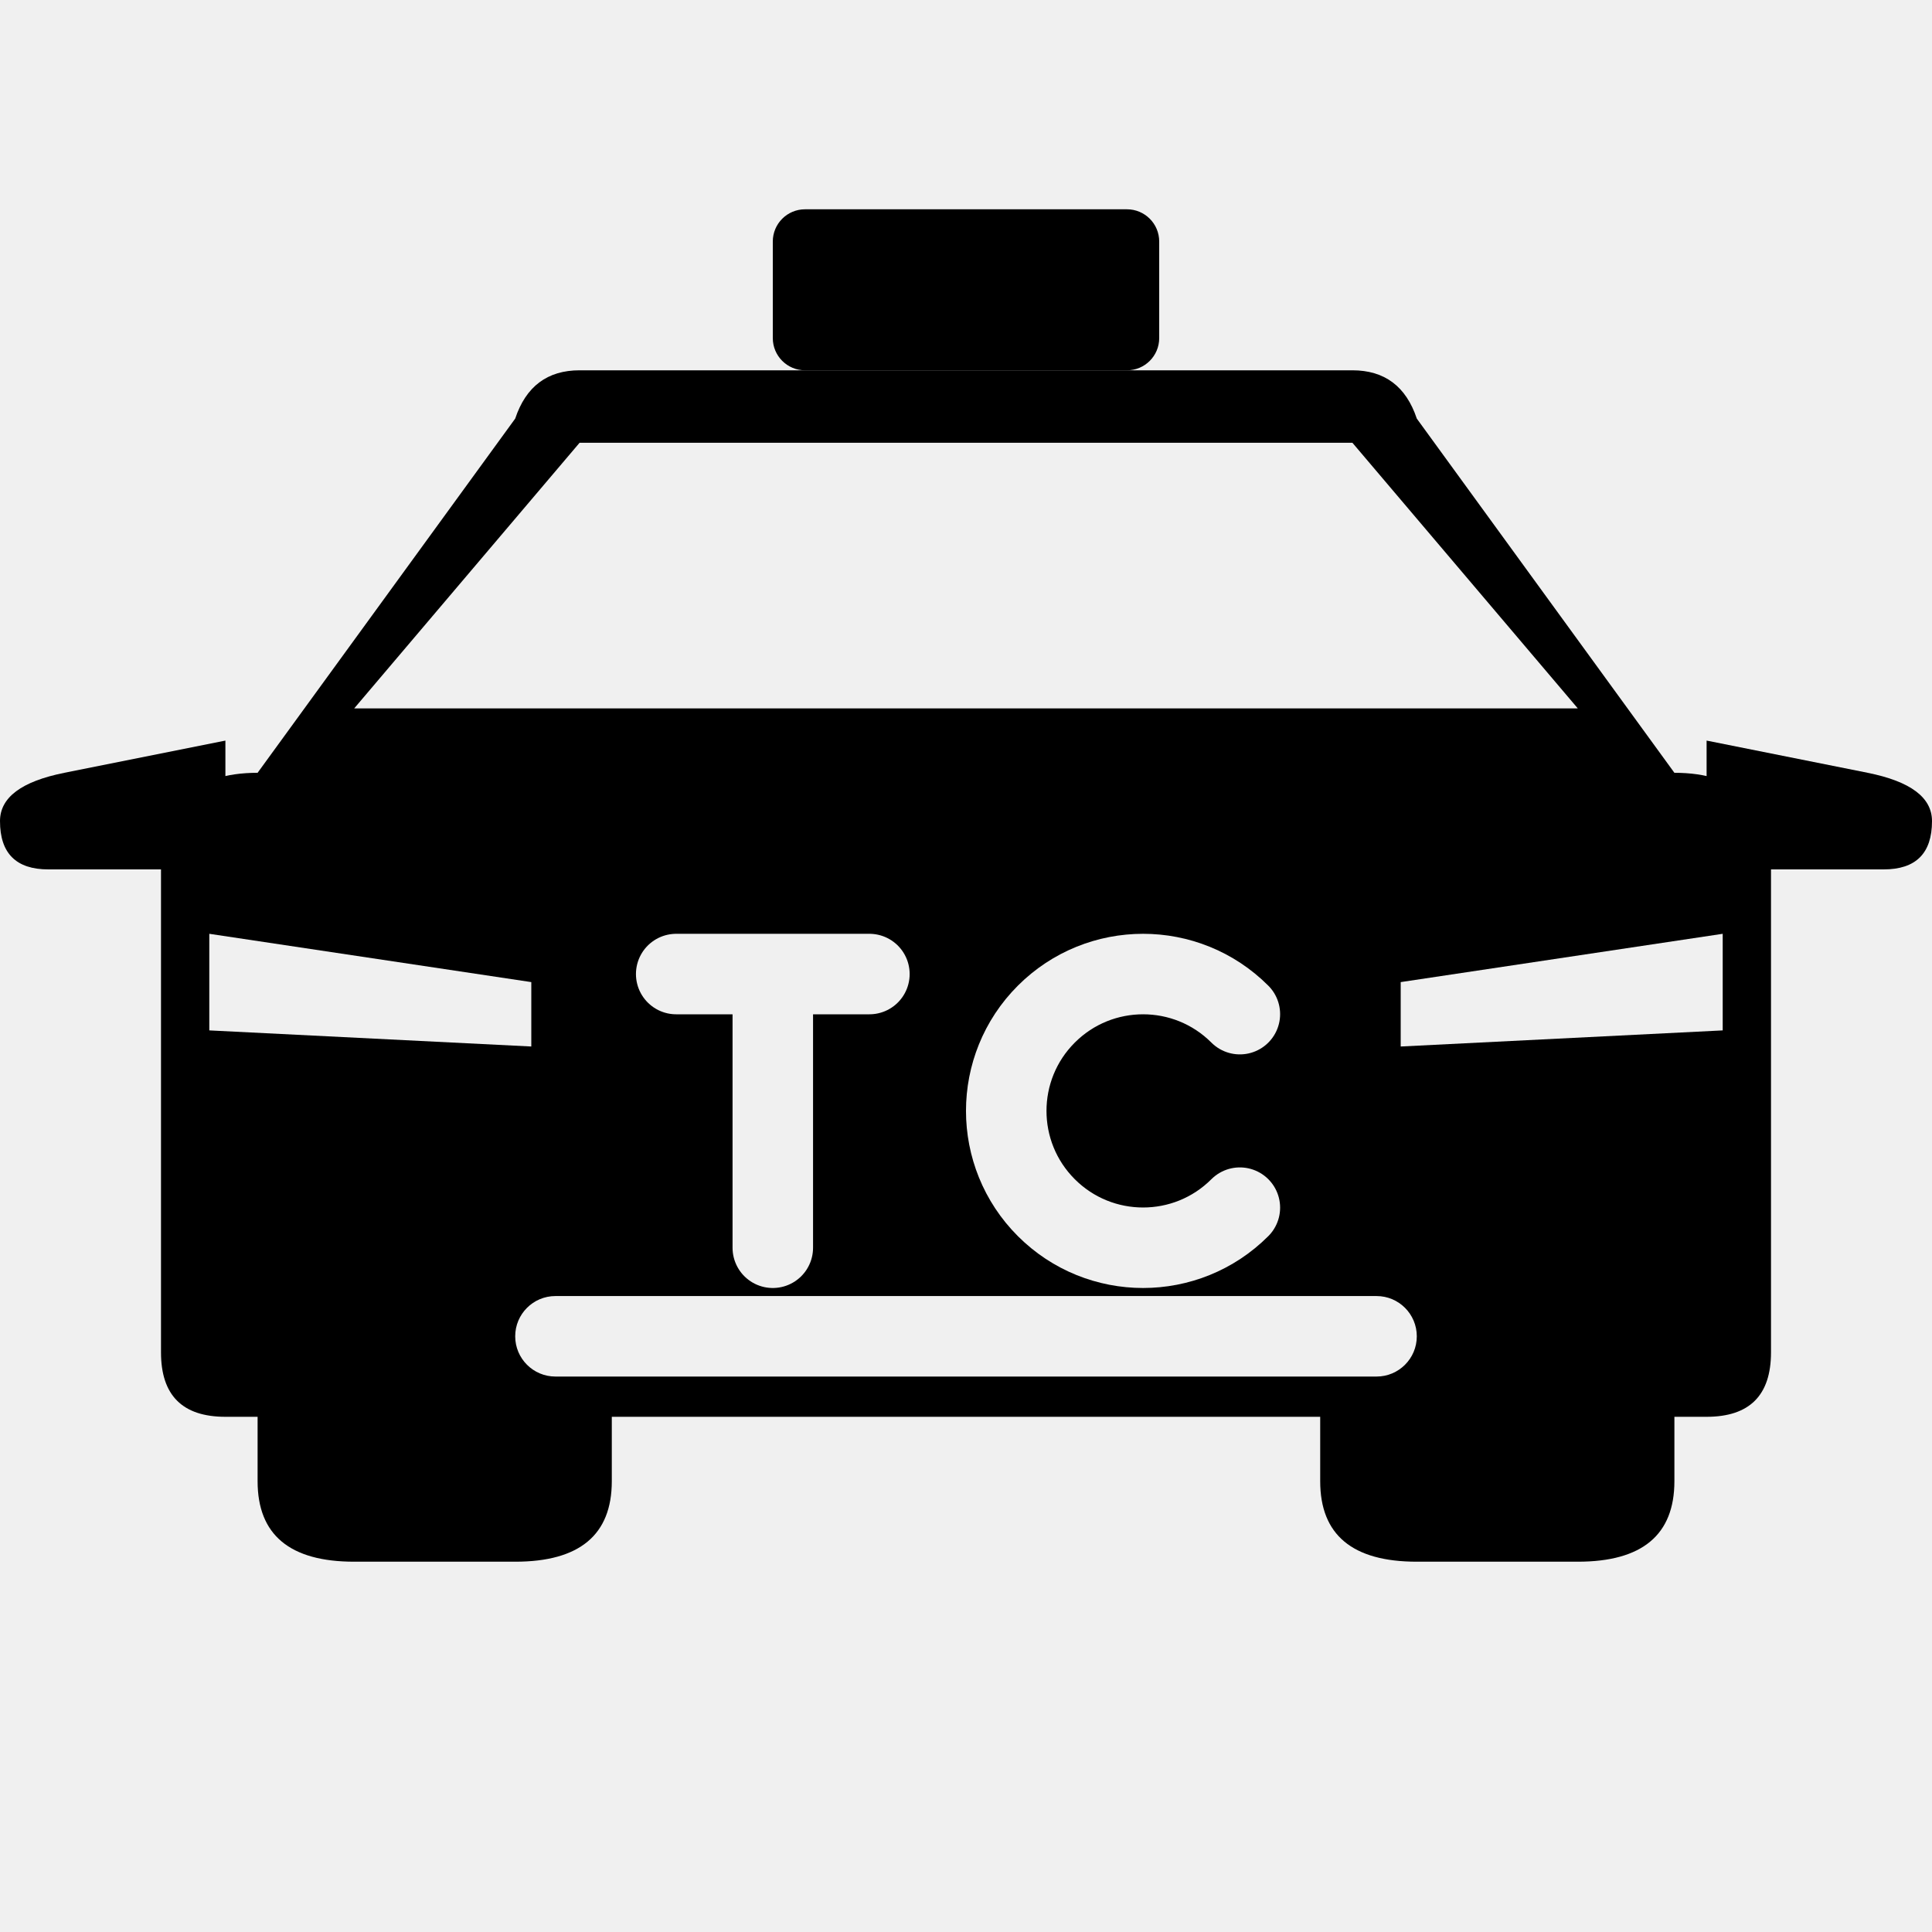
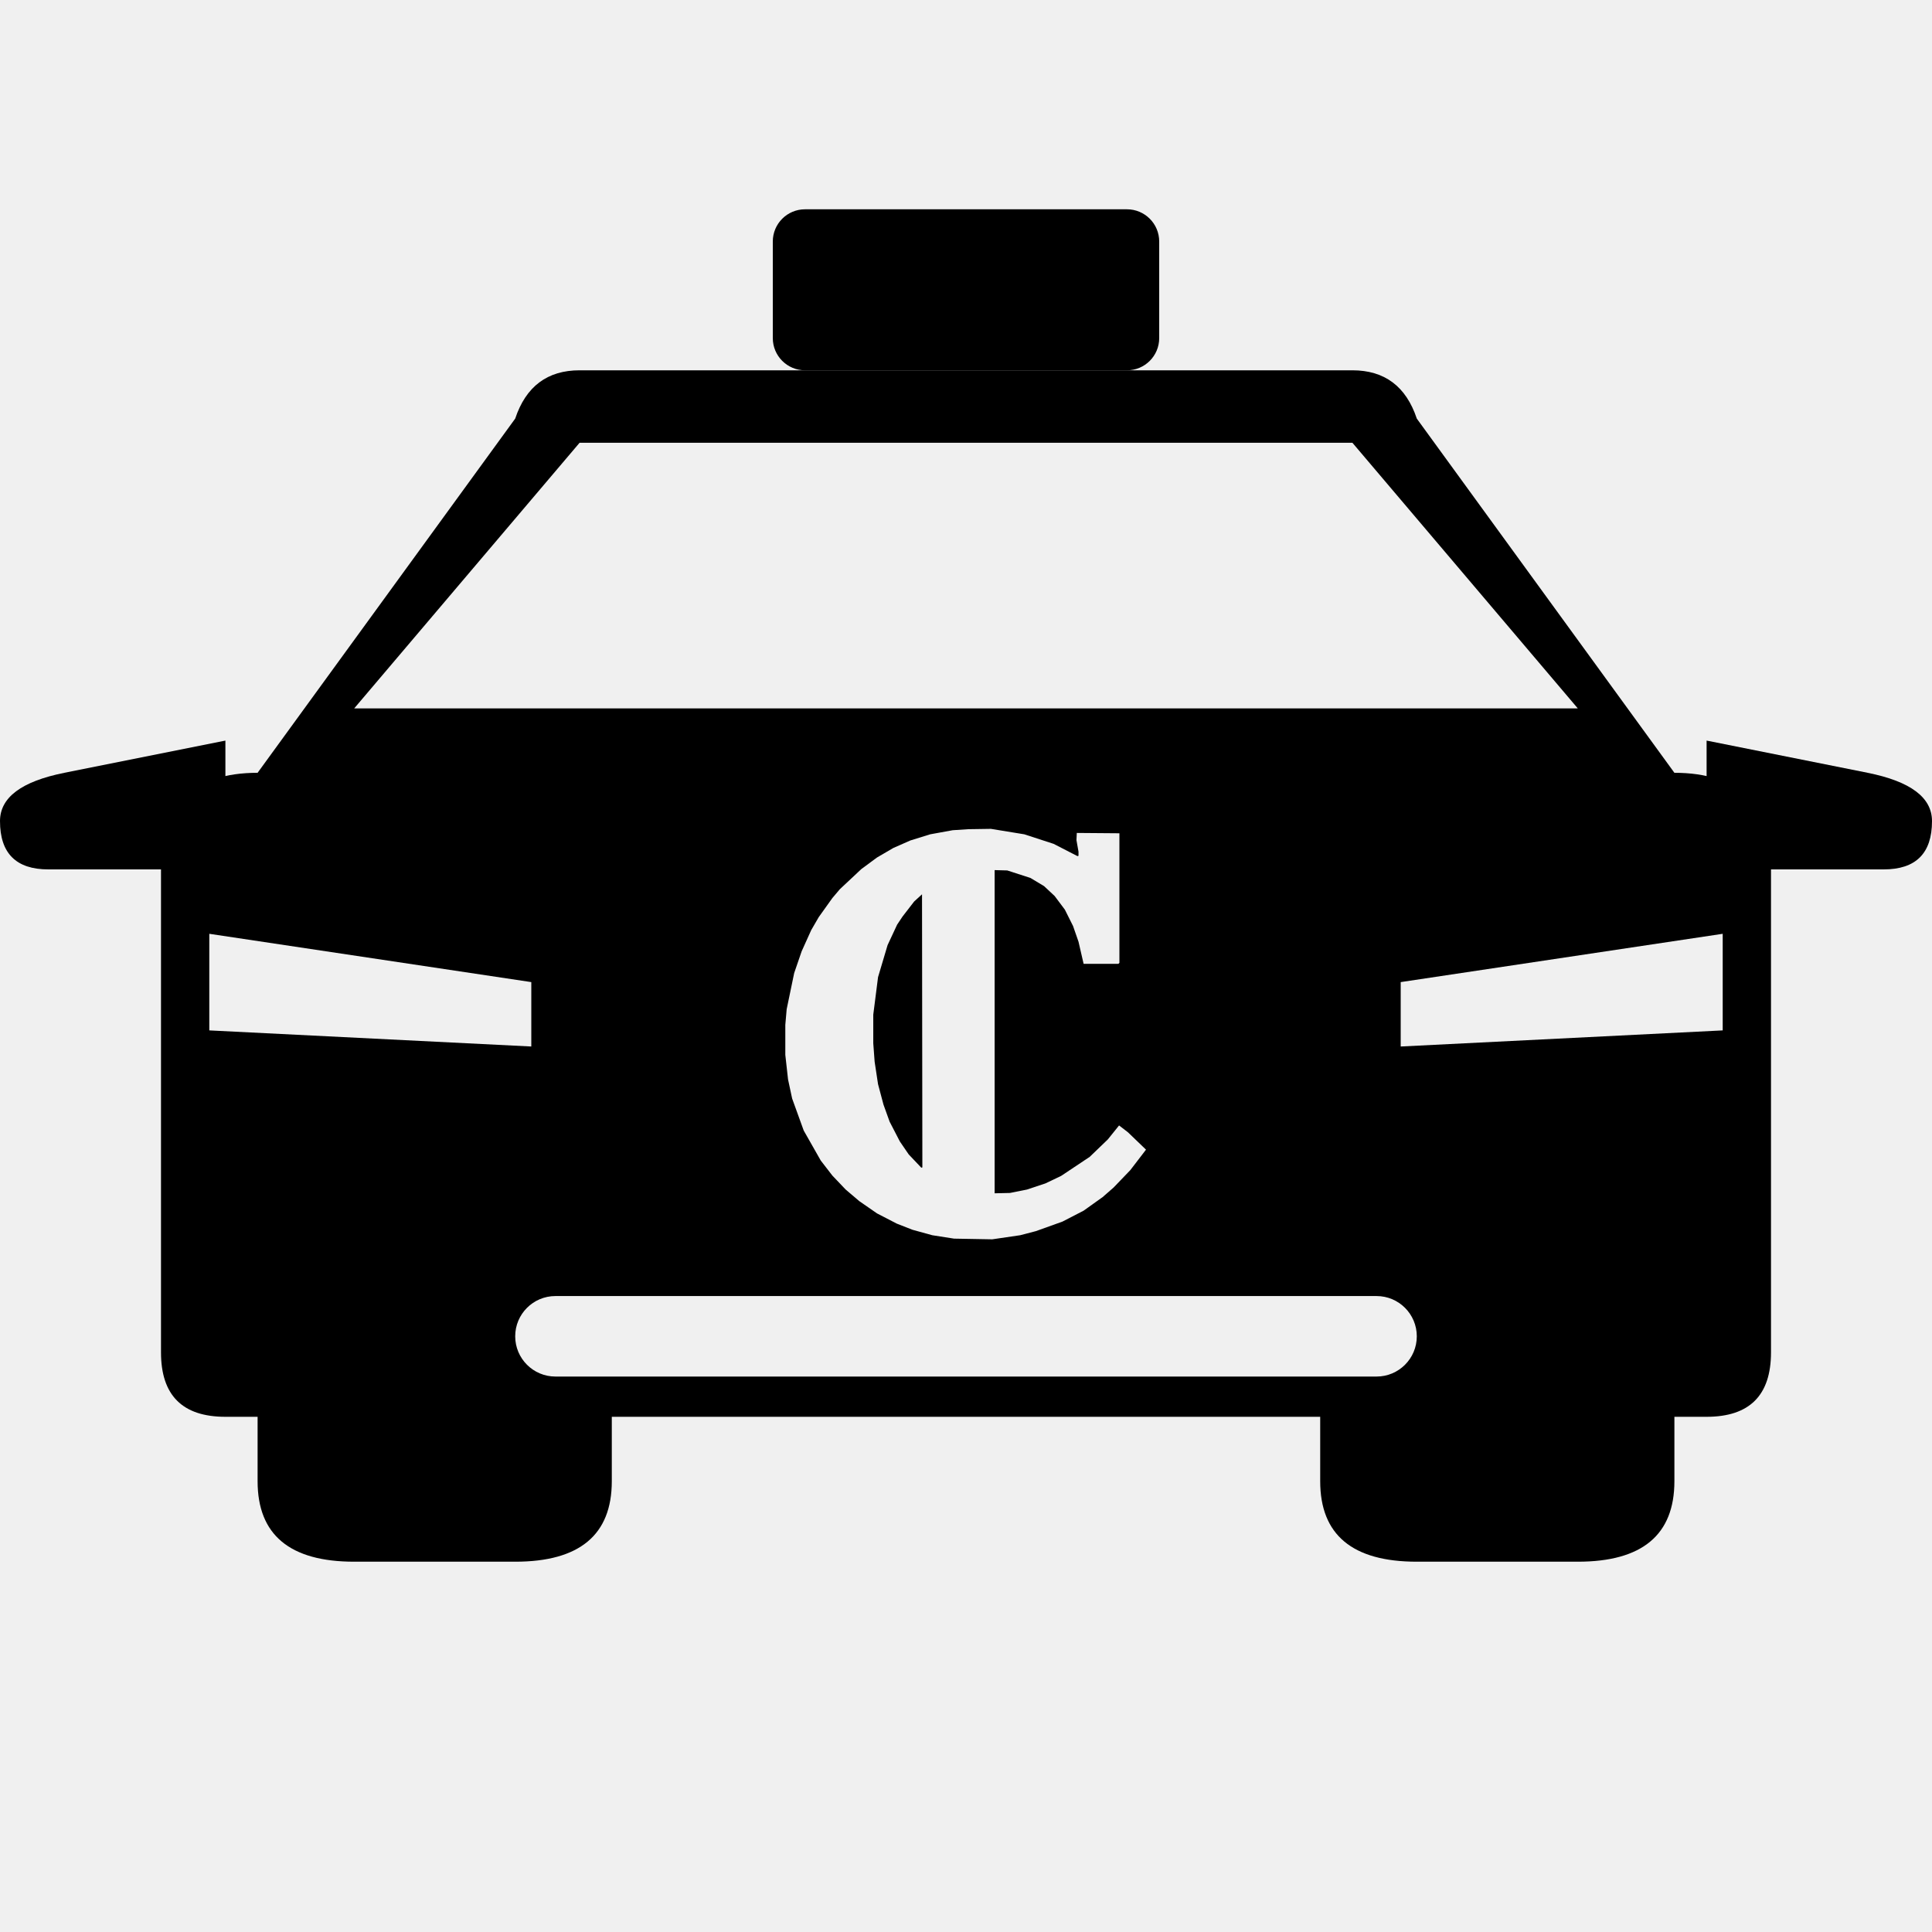
<svg xmlns="http://www.w3.org/2000/svg" viewBox="0 0 120 120" width="120" height="120">
  <defs>
-     <mask id="tc-icon-bn">
+     <mask id="m2">
      <rect width="120" height="120" fill="#000" />
      <g fill="#fff">
        <rect x="48" y="13" width="24" height="10" rx="2" />
        <path d="M16 48 L32 26 Q33 23 36 23 L84 23 Q87 23 88 26 L104 48 Z" />
        <path d="M10 54 Q10 48 16 48 L104 48 Q110 48 110 54 L110 84 Q110 88 106 88 L14 88 Q10 88 10 84 Z" />
        <path d="M14 46 L4 48 Q0 48.8 0 51 Q0 54 3 54 L14 54 Z" />
        <path d="M106 46 L116 48 Q120 48.8 120 51 Q120 54 117 54 L106 54 Z" />
        <path d="M16 84 L38 84 L38 92 Q38 97 32 97 L22 97 Q16 97 16 92 Z" />
        <path d="M82 84 L104 84 L104 92 Q104 97 98 97 L88 97 Q82 97 82 92 Z" />
      </g>
      <g fill="#000">
        <path d="M22 44 L36 27.5 L84 27.5 L98 44 Z" />
        <path d="M13 58 L33 61 L33 65 L13 64 Z" />
        <path d="M107 58 L87 61 L87 65 L107 64 Z" />
        <rect x="32" y="80.5" width="56" height="5" rx="2.5" />
      </g>
-       <g fill="none" stroke="#000" stroke-width="5" stroke-linecap="round" stroke-linejoin="round">
-         <path d="M77.01,62.99 A8.5,8.5 0 1,0 77.01,75.01" />
-         <path d="M42,60.5 H54 M48,60.5 V77.5" />
+       <g transform="translate(60,64.25) scale(0.04235) translate(-270.5,-307)">
+         <path fill="#000" fill-rule="evenodd" d="M273.5,6.0L307.0,5.5L356.0,13.5L399.0,27.5L434.0,45.5L435.5,45.0L435.5,39.0L432.5,22.0L433.0,11.5L495.5,12.0L495.5,202.0L494.0,203.5L443.0,203.5L435.5,171.0L427.5,148.0L415.5,124.0L400.5,104.0L385.0,89.5L365.0,77.5L331.0,66.5L312.5,66.0L312.5,540.0L335.0,539.5L360.0,534.5L387.0,525.5L410.0,514.5L452.0,486.5L478.5,461.0L495.0,440.5L508.0,450.5L534.5,476.0L511.5,506.0L487.0,531.5L471.0,545.5L443.0,565.5L412.0,581.5L373.0,595.5L350.0,601.5L309.0,607.5L253.0,606.5L221.0,601.5L192.0,593.5L169.0,584.5L140.0,569.5L114.0,551.5L94.0,534.5L74.5,514.0L57.5,492.0L32.5,448.0L15.5,401.0L9.5,373.0L5.5,337.0L5.5,293.0L7.5,270.0L18.5,217.0L29.5,185.0L43.5,154.0L54.5,135.0L74.5,107.0L85.5,94.0L117.0,64.5L140.0,47.5L164.0,33.5L189.0,22.5L218.0,13.5L251.0,7.5ZM206.0,101.5L194.5,112.0L177.5,134.0L169.5,146.0L155.5,176.0L141.5,223.0L134.5,278.0L134.5,320.0L136.5,347.0L141.5,380.0L149.5,410.0L158.5,435.0L173.5,464.0L186.5,483.0L205.0,502.5L206.5,502.0Z" />
      </g>
    </mask>
  </defs>
-   <rect width="120" height="120" fill="#000000" mask="url(#tc-icon-bn)" />
+   <rect width="120" height="120" fill="#000000" mask="url(#m2)" />
</svg>
